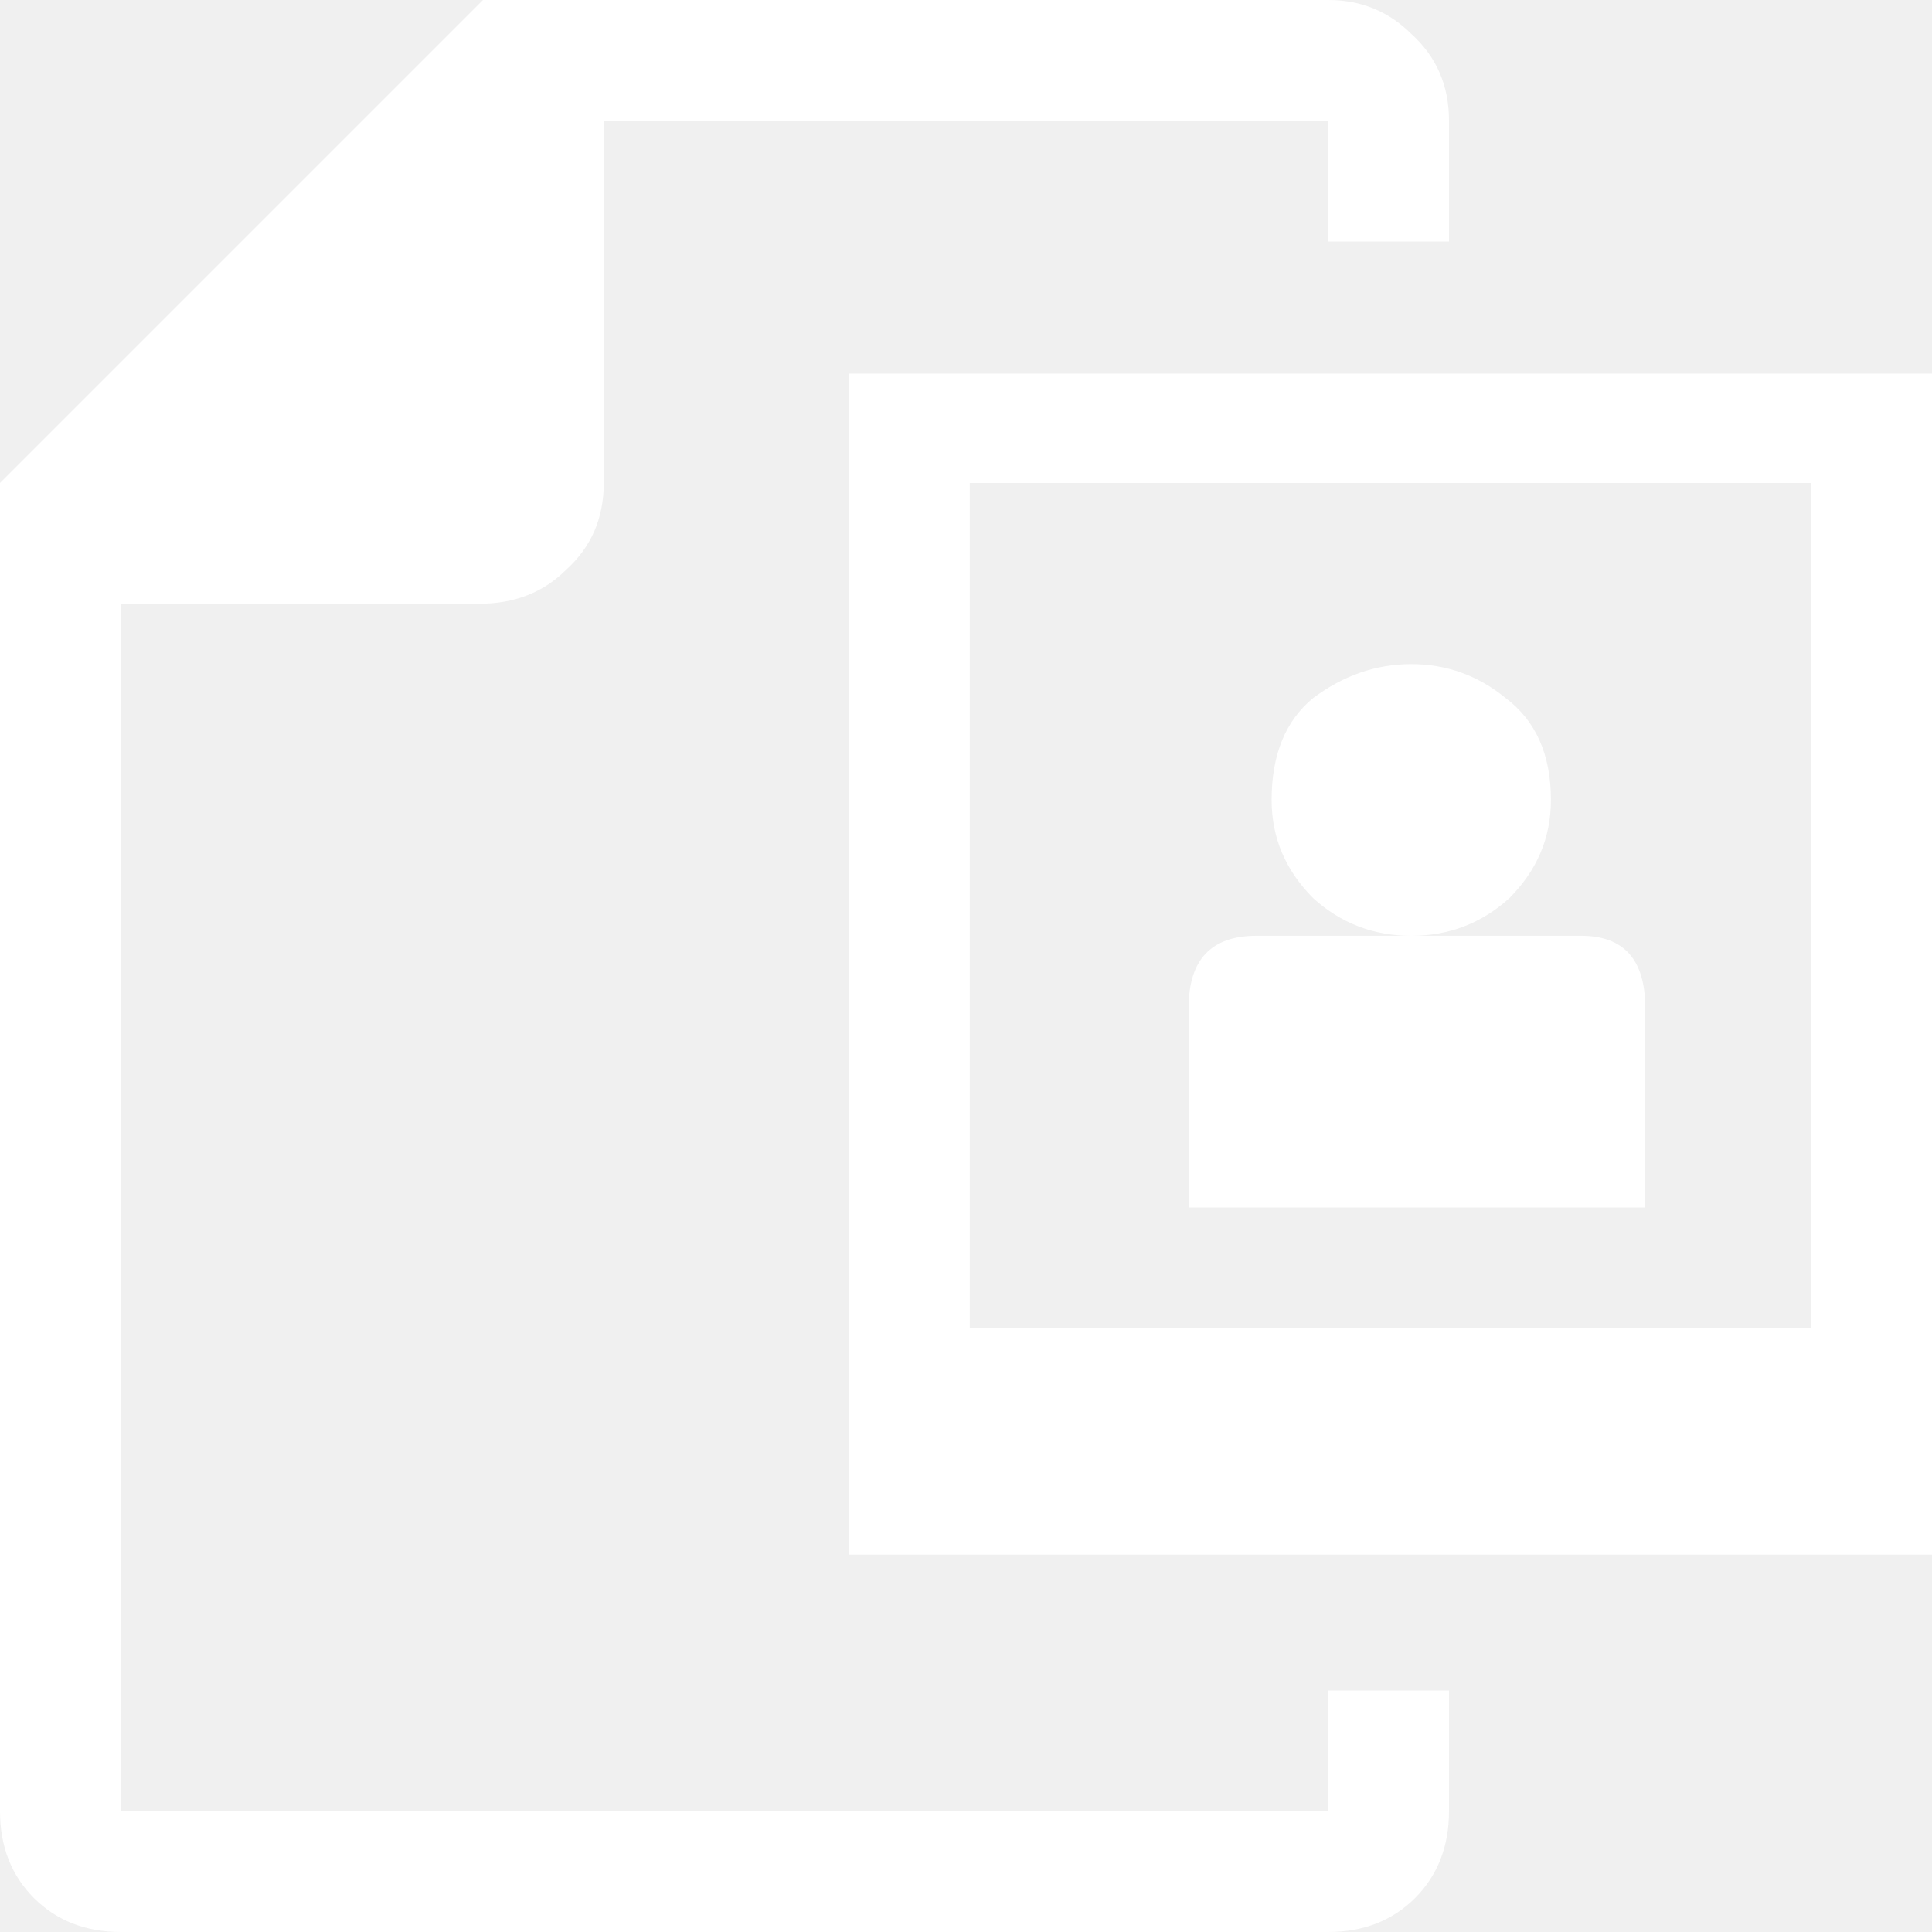
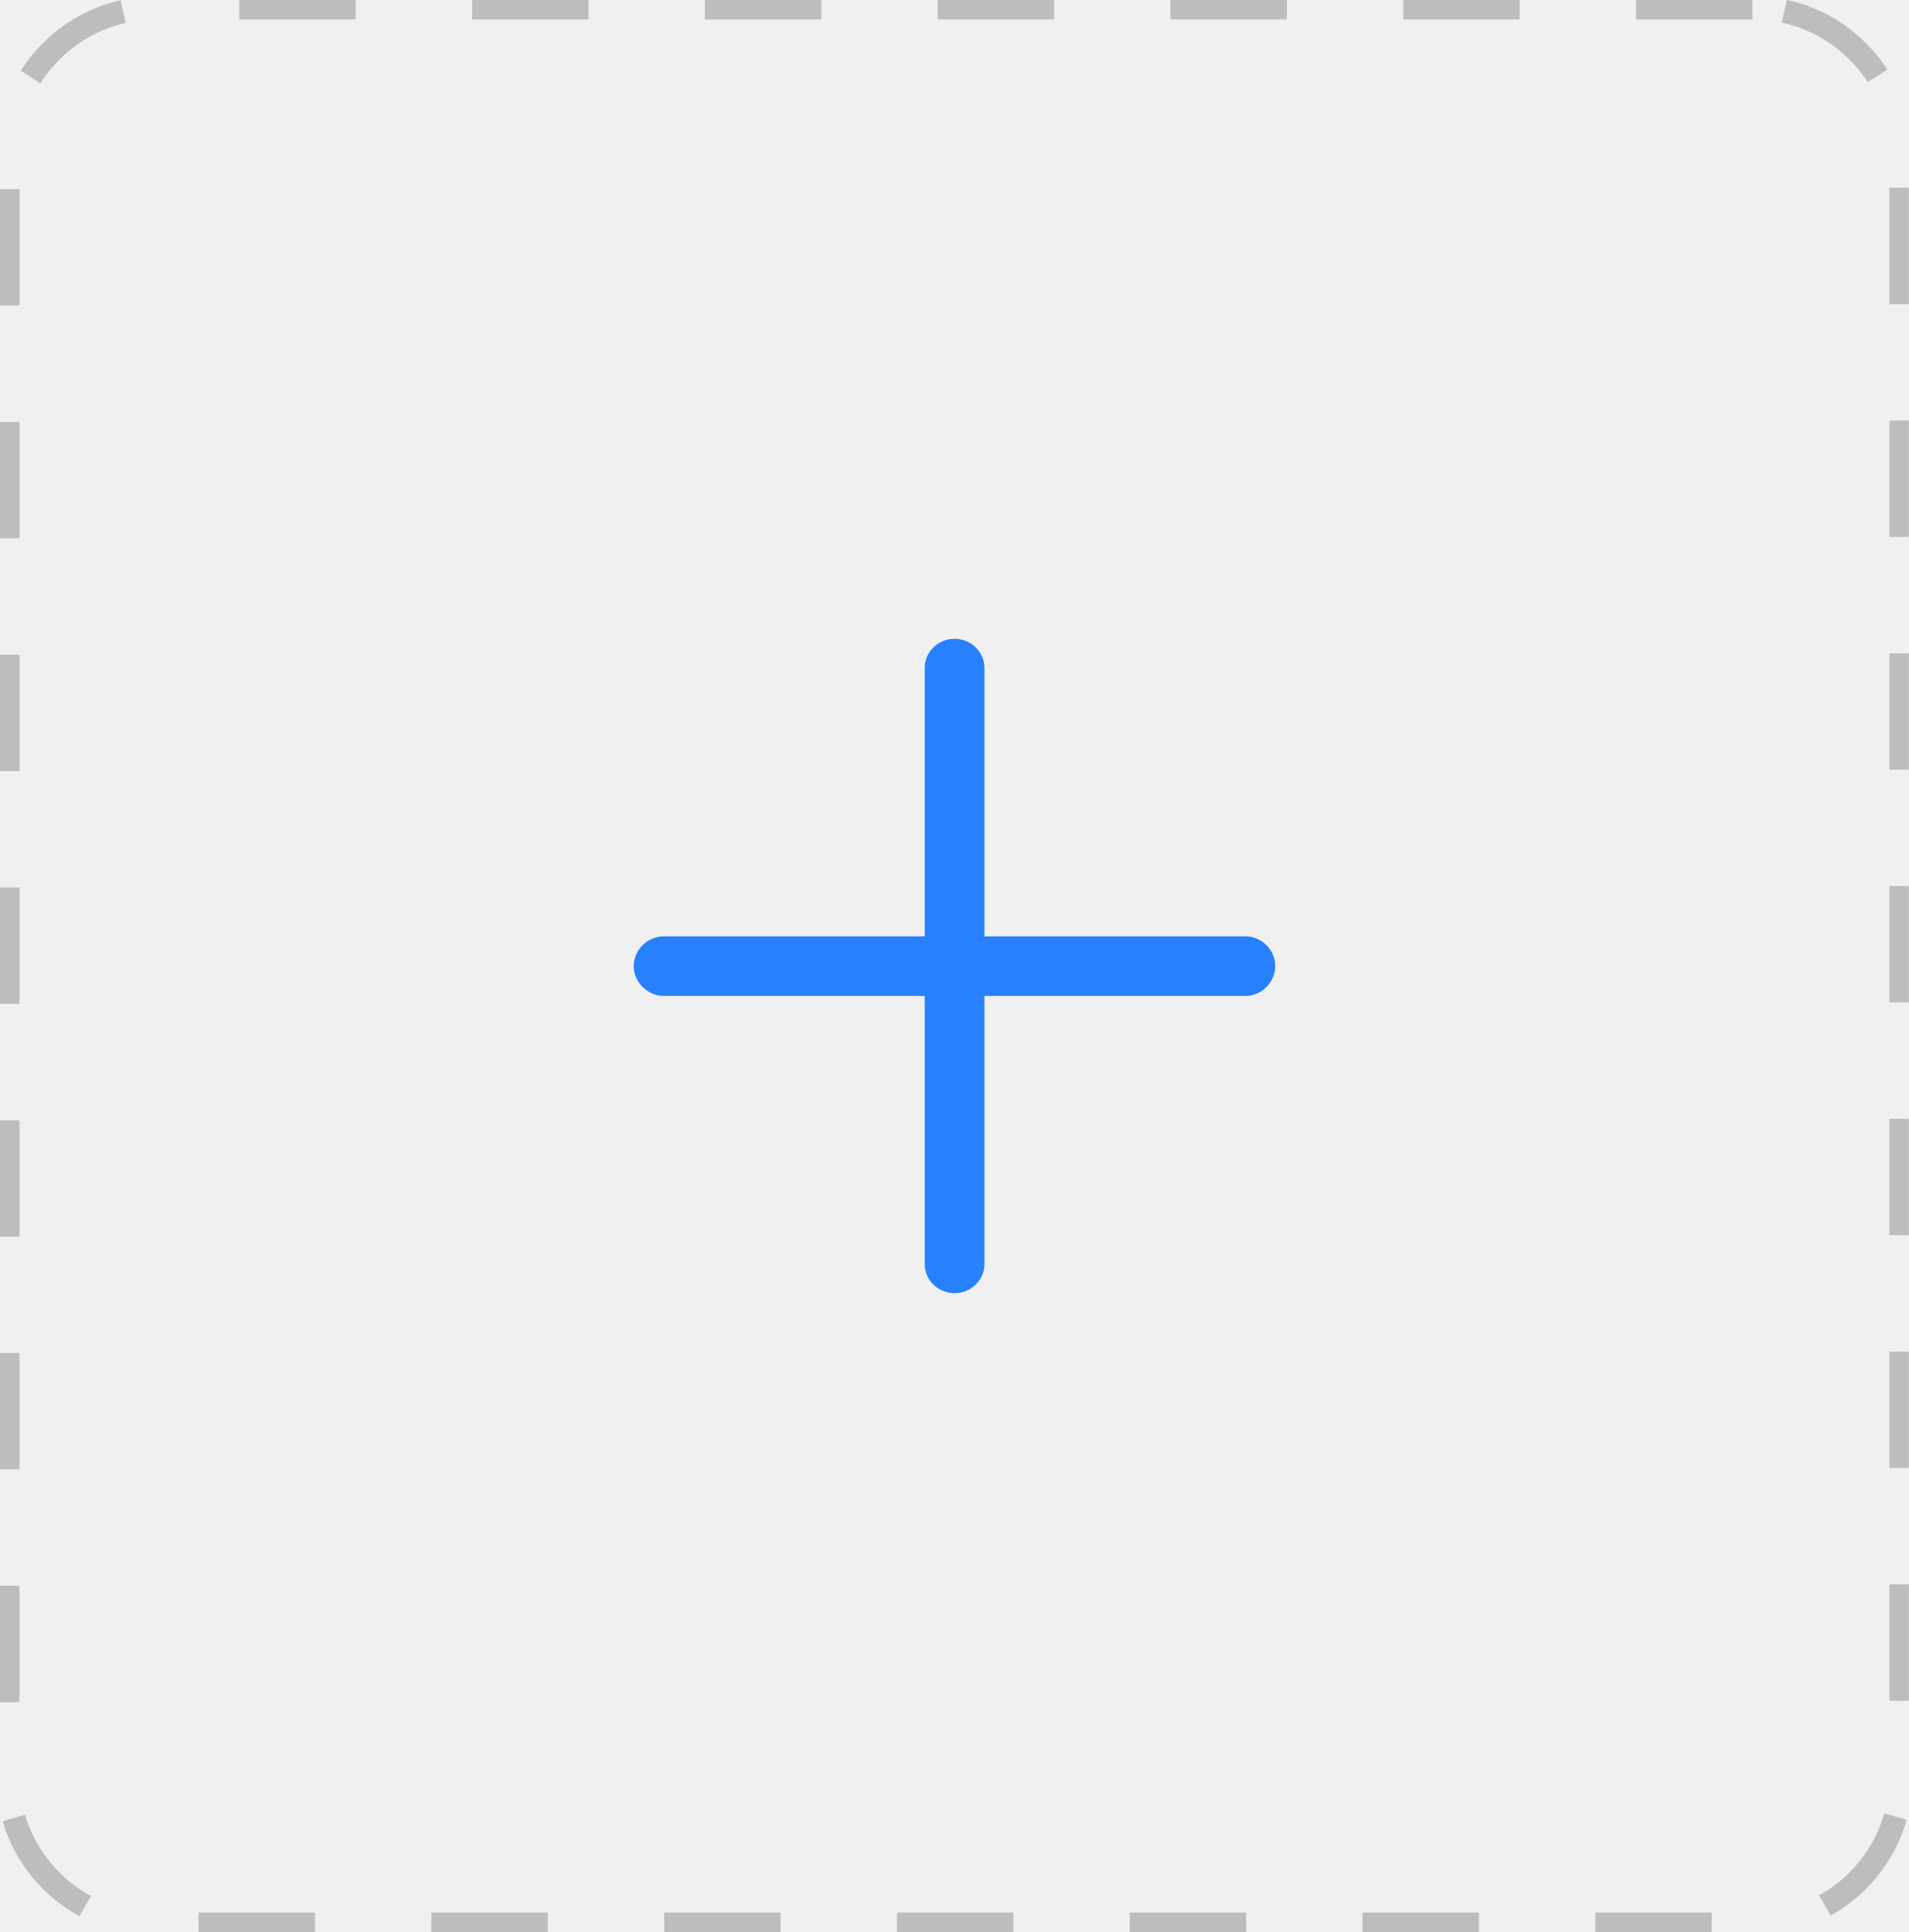
- <svg xmlns="http://www.w3.org/2000/svg" width="16" height="16" viewBox="0 0 16 16" fill="none">
-   <path d="M16 3.094V12.875H7.031V3.094H16ZM15 4H8.031V11H15V4ZM12.844 6.625C12.844 6.938 12.729 7.208 12.5 7.438C12.271 7.646 12 7.75 11.688 7.75C11.375 7.75 11.104 7.646 10.875 7.438C10.646 7.208 10.531 6.938 10.531 6.625C10.531 6.25 10.646 5.969 10.875 5.781C11.125 5.594 11.396 5.5 11.688 5.5C11.979 5.5 12.24 5.594 12.469 5.781C12.719 5.969 12.844 6.25 12.844 6.625ZM9.844 10V8.344C9.844 7.948 10.031 7.75 10.406 7.75H13.094C13.448 7.75 13.625 7.948 13.625 8.344V10H9.844ZM11 14H12V15C12 15.292 11.906 15.531 11.719 15.719C11.531 15.906 11.292 16 11 16H1C0.708 16 0.469 15.906 0.281 15.719C0.094 15.531 0 15.292 0 15V4L4 0H11C11.271 0 11.5 0.094 11.688 0.281C11.896 0.469 12 0.708 12 1V2H11V1H5V4C5 4.292 4.896 4.531 4.688 4.719C4.5 4.906 4.26 5 3.969 5H1V15H11V14Z" fill="white" />
+ <svg xmlns="http://www.w3.org/2000/svg" width="82" height="83" viewBox="0 0 82 83" fill="none">
+   <g clip-path="url(#clip0_14570_110666)">
+     <path d="M41.006 55.556C41.7 55.556 42.289 54.995 42.289 54.316V42.786H53.509C54.189 42.786 54.779 42.198 54.779 41.506C54.779 40.801 54.189 40.227 53.509 40.227H42.289V28.684C42.289 28.005 41.7 27.443 41.006 27.443C40.3 27.443 39.723 28.005 39.723 28.684V40.227H28.504C27.823 40.227 27.221 40.801 27.221 41.506C27.221 42.198 27.823 42.786 28.504 42.786H39.723V54.316C39.723 54.995 40.3 55.556 41.006 55.556Z" fill="#2980FE" />
+     <path d="M75.279 0.335H6.721C3.195 0.335 0.336 3.182 0.336 6.694V76.307C0.336 79.819 3.195 82.666 6.721 82.666H75.279C78.805 82.666 81.664 79.819 81.664 76.307V6.694C81.664 3.182 78.805 0.335 75.279 0.335Z" stroke="#BDBDBD" stroke-dasharray="5 5" />
+   </g>
+   <defs>
+     <clipPath id="clip0_14570_110666">
+       <rect width="82" height="83" fill="white" />
+     </clipPath>
+   </defs>
</svg>
